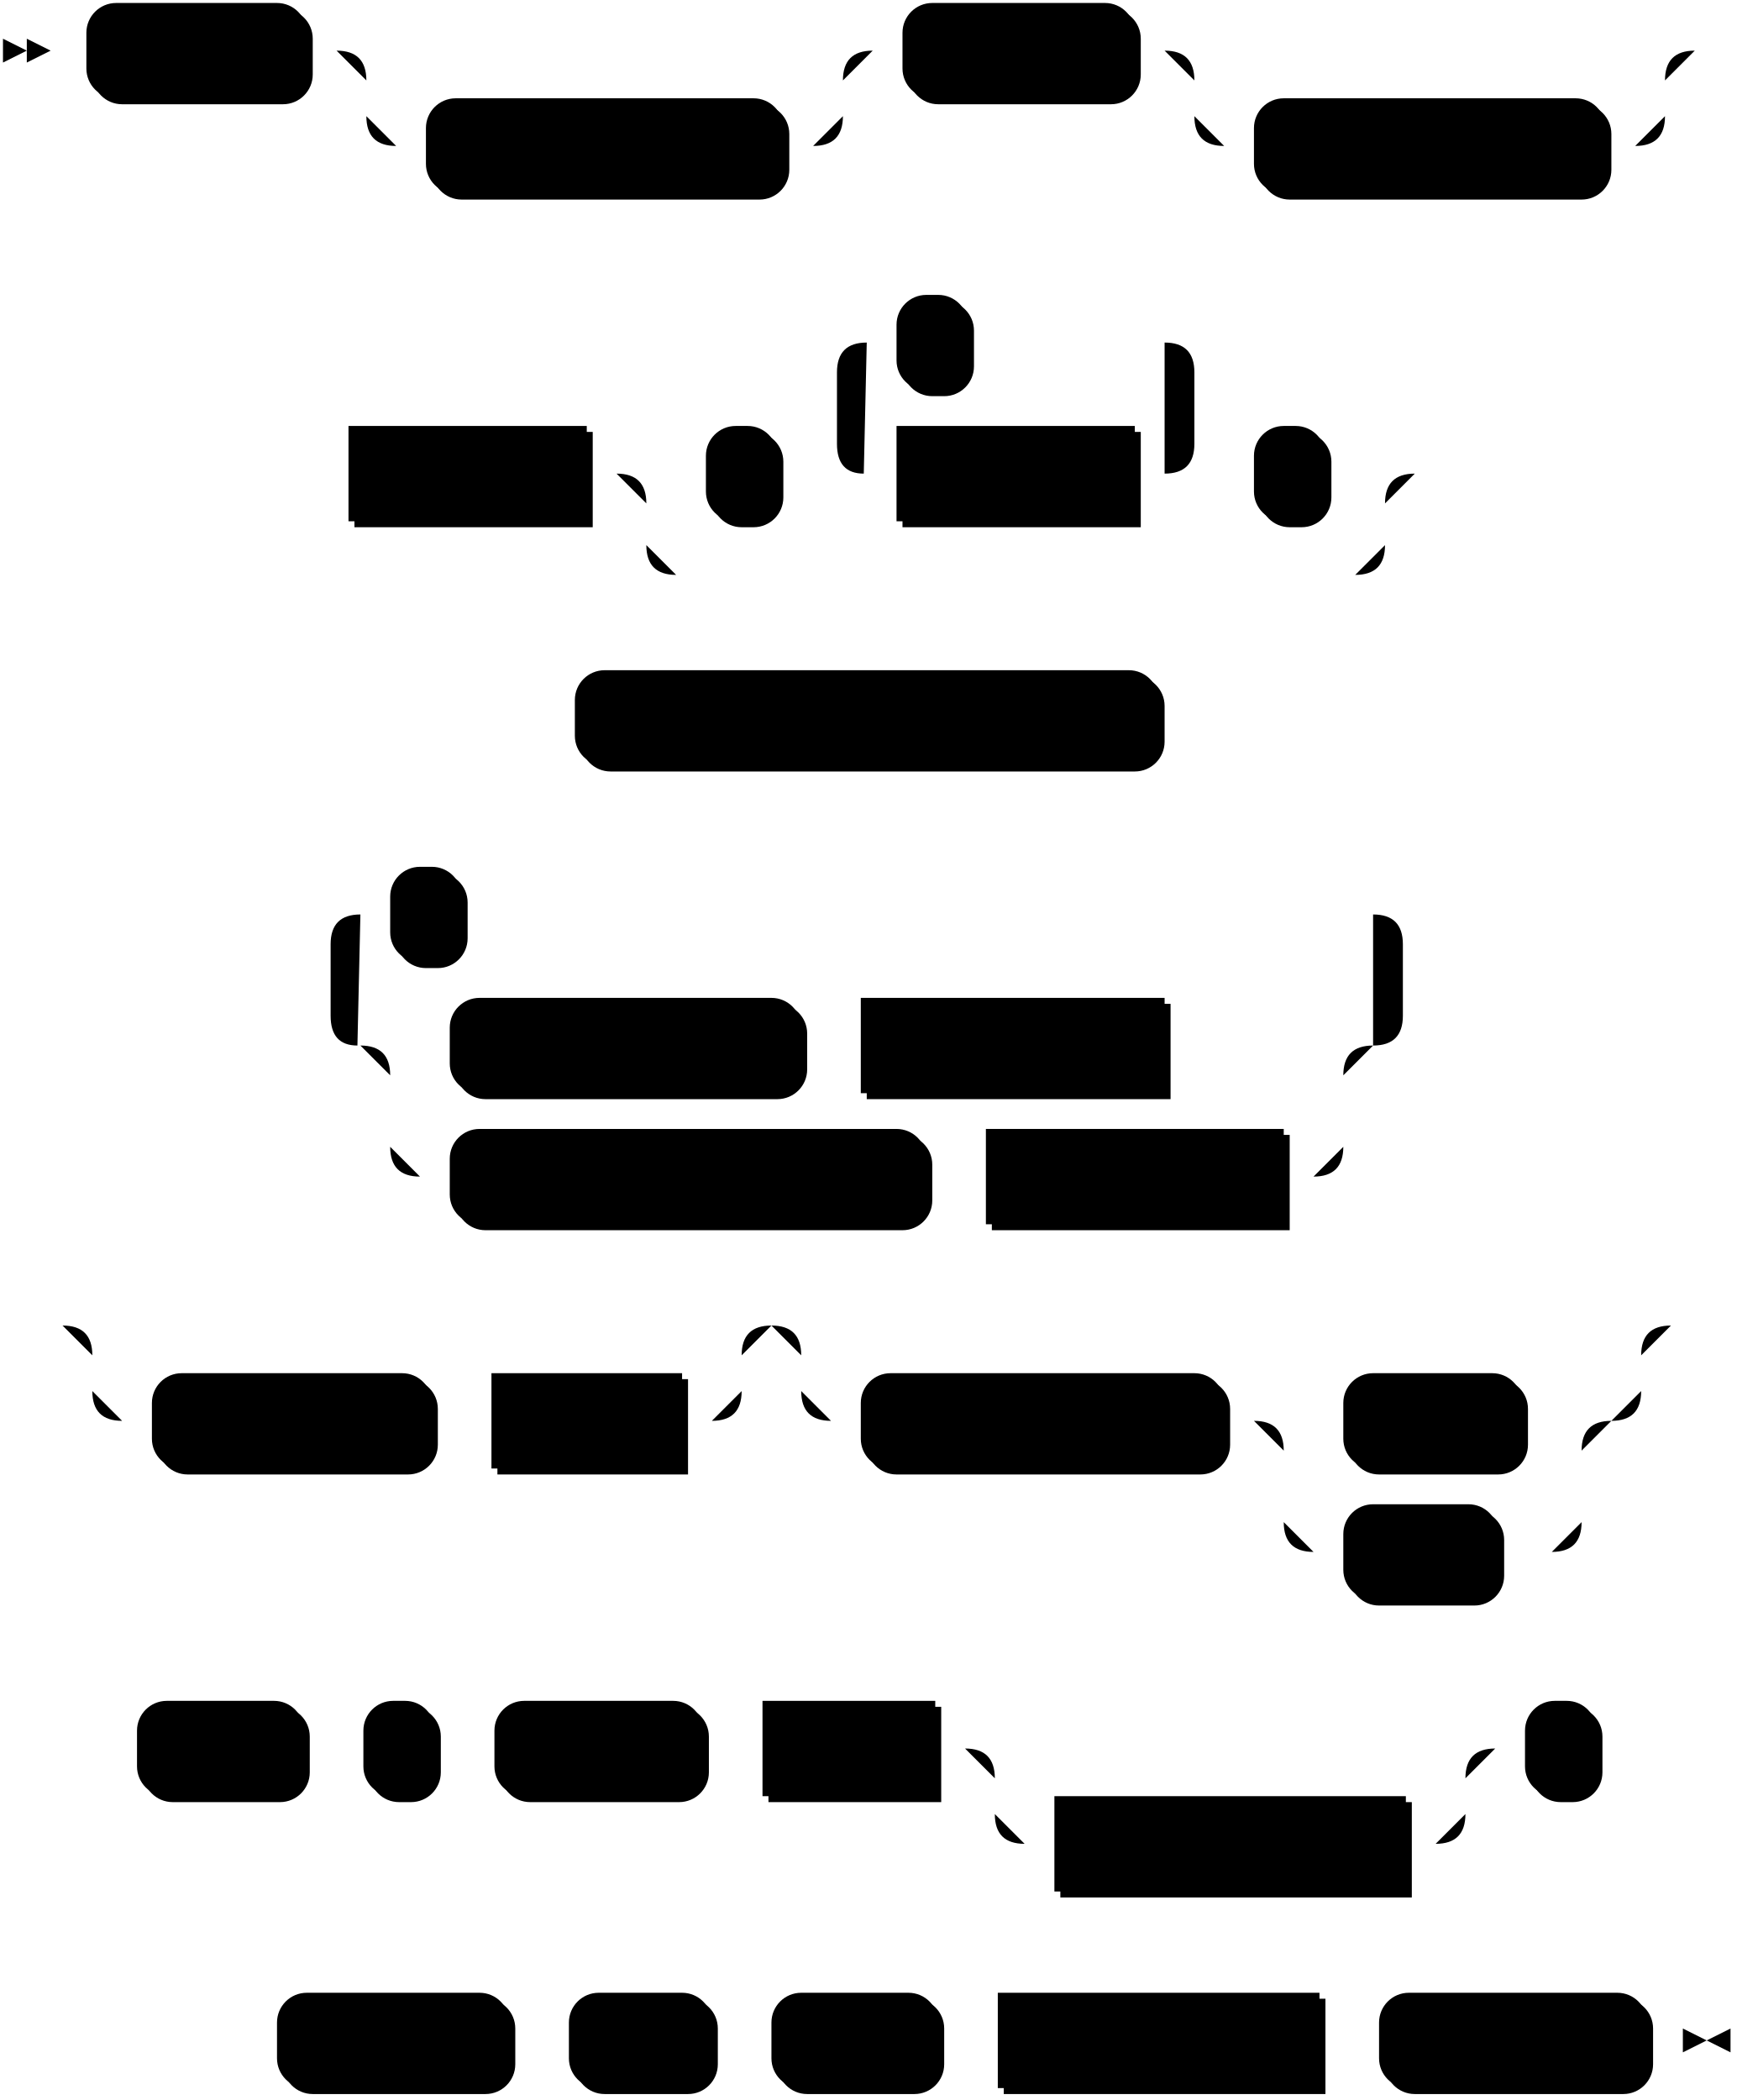
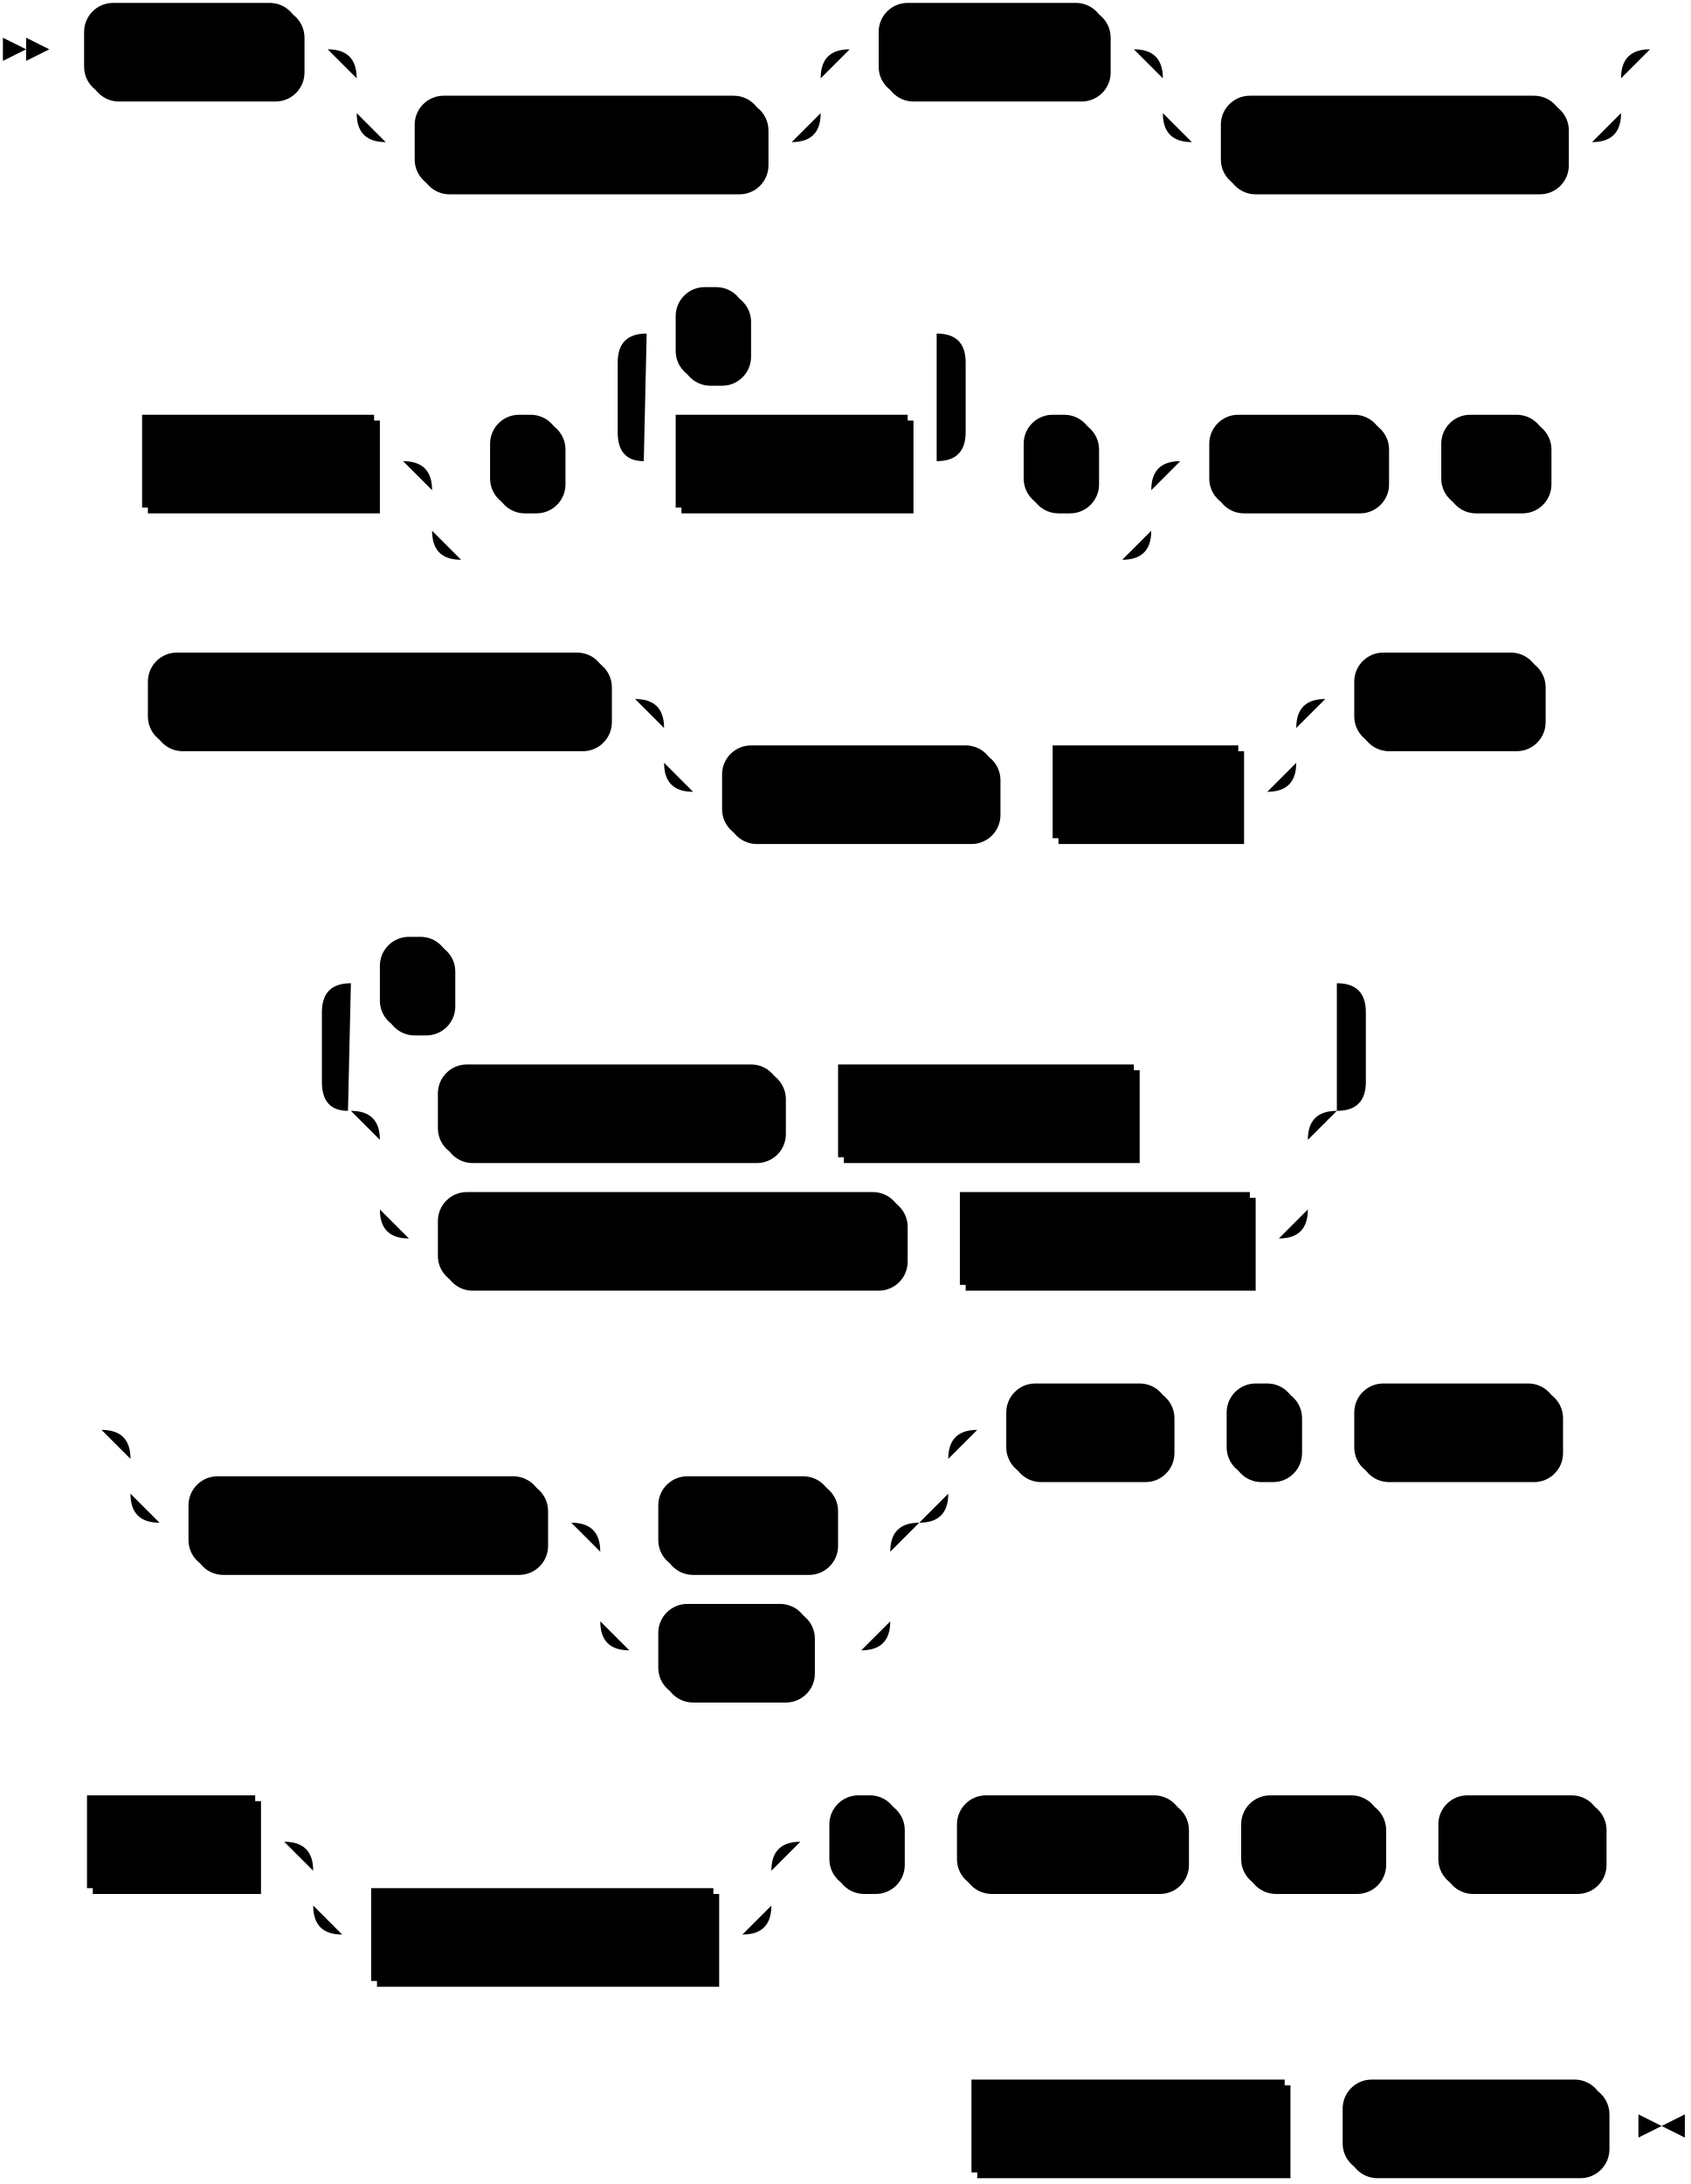
- <svg xmlns="http://www.w3.org/2000/svg" width="583" height="705">
+ <svg xmlns="http://www.w3.org/2000/svg" width="583" height="753">
  <polygon points="9 17 1 13 1 21" />
  <polygon points="17 17 9 13 9 21" />
  <rect x="31" y="3" width="74" height="32" rx="10" />
  <rect x="29" y="1" width="74" height="32" class="terminal" rx="10" />
  <text class="terminal" x="39" y="21">CREATE</text>
  <rect x="145" y="35" width="120" height="32" rx="10" />
  <rect x="143" y="33" width="120" height="32" class="terminal" rx="10" />
  <text class="terminal" x="153" y="53">MATERIALIZED</text>
  <rect x="305" y="3" width="78" height="32" rx="10" />
  <rect x="303" y="1" width="78" height="32" class="terminal" rx="10" />
  <text class="terminal" x="313" y="21">SOURCE</text>
  <rect x="423" y="35" width="118" height="32" rx="10" />
  <rect x="421" y="33" width="118" height="32" class="terminal" rx="10" />
  <text class="terminal" x="431" y="53">IF NOT EXISTS</text>
-   <rect x="119" y="145" width="80" height="32" />
-   <rect x="117" y="143" width="80" height="32" class="nonterminal" />
-   <text class="nonterminal" x="127" y="163">src_name</text>
-   <rect x="239" y="145" width="24" height="32" rx="10" />
-   <rect x="237" y="143" width="24" height="32" class="terminal" rx="10" />
-   <text class="terminal" x="247" y="163">(</text>
-   <rect x="303" y="145" width="80" height="32" />
-   <rect x="301" y="143" width="80" height="32" class="nonterminal" />
-   <text class="nonterminal" x="311" y="163">col_name</text>
-   <rect x="303" y="101" width="24" height="32" rx="10" />
-   <rect x="301" y="99" width="24" height="32" class="terminal" rx="10" />
-   <text class="terminal" x="311" y="119">,</text>
-   <rect x="423" y="145" width="24" height="32" rx="10" />
-   <rect x="421" y="143" width="24" height="32" class="terminal" rx="10" />
-   <text class="terminal" x="431" y="163">)</text>
-   <rect x="195" y="227" width="196" height="32" rx="10" />
-   <rect x="193" y="225" width="196" height="32" class="terminal" rx="10" />
-   <text class="terminal" x="203" y="245">FROM S3 OBJECTS FROM </text>
-   <rect x="153" y="337" width="118" height="32" rx="10" />
-   <rect x="151" y="335" width="118" height="32" class="terminal" rx="10" />
-   <text class="terminal" x="161" y="355">SCAN BUCKET</text>
-   <rect x="291" y="337" width="102" height="32" />
-   <rect x="289" y="335" width="102" height="32" class="nonterminal" />
-   <text class="nonterminal" x="299" y="355">bucket_name</text>
-   <rect x="153" y="381" width="160" height="32" rx="10" />
-   <rect x="151" y="379" width="160" height="32" class="terminal" rx="10" />
-   <text class="terminal" x="161" y="399">SQS NOTIFICATIONS</text>
-   <rect x="333" y="381" width="100" height="32" />
-   <rect x="331" y="379" width="100" height="32" class="nonterminal" />
-   <text class="nonterminal" x="341" y="399">queue_name</text>
-   <rect x="133" y="293" width="24" height="32" rx="10" />
-   <rect x="131" y="291" width="24" height="32" class="terminal" rx="10" />
-   <text class="terminal" x="141" y="311">,</text>
-   <rect x="53" y="463" width="94" height="32" rx="10" />
-   <rect x="51" y="461" width="94" height="32" class="terminal" rx="10" />
-   <text class="terminal" x="61" y="481">MATCHING</text>
-   <rect x="167" y="463" width="64" height="32" />
-   <rect x="165" y="461" width="64" height="32" class="nonterminal" />
-   <text class="nonterminal" x="175" y="481">pattern</text>
-   <rect x="291" y="463" width="122" height="32" rx="10" />
-   <rect x="289" y="461" width="122" height="32" class="terminal" rx="10" />
-   <text class="terminal" x="299" y="481">COMPRESSION</text>
-   <rect x="453" y="463" width="60" height="32" rx="10" />
-   <rect x="451" y="461" width="60" height="32" class="terminal" rx="10" />
-   <text class="terminal" x="461" y="481">NONE</text>
-   <rect x="453" y="507" width="52" height="32" rx="10" />
-   <rect x="451" y="505" width="52" height="32" class="terminal" rx="10" />
-   <text class="terminal" x="461" y="525">GZIP</text>
-   <rect x="48" y="573" width="56" height="32" rx="10" />
-   <rect x="46" y="571" width="56" height="32" class="terminal" rx="10" />
-   <text class="terminal" x="56" y="591">WITH</text>
-   <rect x="124" y="573" width="24" height="32" rx="10" />
-   <rect x="122" y="571" width="24" height="32" class="terminal" rx="10" />
-   <text class="terminal" x="132" y="591">(</text>
-   <rect x="168" y="573" width="70" height="32" rx="10" />
-   <rect x="166" y="571" width="70" height="32" class="terminal" rx="10" />
-   <text class="terminal" x="176" y="591">region =</text>
-   <rect x="258" y="573" width="58" height="32" />
-   <rect x="256" y="571" width="58" height="32" class="nonterminal" />
-   <text class="nonterminal" x="266" y="591">region</text>
-   <rect x="356" y="605" width="118" height="32" />
-   <rect x="354" y="603" width="118" height="32" class="nonterminal" />
-   <text class="nonterminal" x="364" y="623">aws_credentials</text>
-   <rect x="514" y="573" width="24" height="32" rx="10" />
-   <rect x="512" y="571" width="24" height="32" class="terminal" rx="10" />
-   <text class="terminal" x="522" y="591">)</text>
-   <rect x="95" y="671" width="78" height="32" rx="10" />
-   <rect x="93" y="669" width="78" height="32" class="terminal" rx="10" />
-   <text class="terminal" x="103" y="689">FORMAT</text>
-   <rect x="193" y="671" width="48" height="32" rx="10" />
-   <rect x="191" y="669" width="48" height="32" class="terminal" rx="10" />
-   <text class="terminal" x="201" y="689">CSV</text>
-   <rect x="261" y="671" width="56" height="32" rx="10" />
-   <rect x="259" y="669" width="56" height="32" class="terminal" rx="10" />
-   <text class="terminal" x="269" y="689">WITH</text>
-   <rect x="337" y="671" width="108" height="32" />
-   <rect x="335" y="669" width="108" height="32" class="nonterminal" />
-   <text class="nonterminal" x="345" y="689">column_count</text>
-   <rect x="465" y="671" width="90" height="32" rx="10" />
-   <rect x="463" y="669" width="90" height="32" class="terminal" rx="10" />
-   <text class="terminal" x="473" y="689">COLUMNS</text>
-   <path class="line" d="m17 17 h2 m0 0 h10 m74 0 h10 m20 0 h10 m0 0 h130 m-160 0 h20 m140 0 h20 m-180 0 q10 0 10 10 m160 0 q0 -10 10 -10 m-170 10 v12 m160 0 v-12 m-160 12 q0 10 10 10 m140 0 q10 0 10 -10 m-150 10 h10 m120 0 h10 m20 -32 h10 m78 0 h10 m20 0 h10 m0 0 h128 m-158 0 h20 m138 0 h20 m-178 0 q10 0 10 10 m158 0 q0 -10 10 -10 m-168 10 v12 m158 0 v-12 m-158 12 q0 10 10 10 m138 0 q10 0 10 -10 m-148 10 h10 m118 0 h10 m22 -32 l2 0 m2 0 l2 0 m2 0 l2 0 m-486 142 l2 0 m2 0 l2 0 m2 0 l2 0 m2 0 h10 m80 0 h10 m20 0 h10 m24 0 h10 m20 0 h10 m80 0 h10 m-120 0 l20 0 m-1 0 q-9 0 -9 -10 l0 -24 q0 -10 10 -10 m100 44 l20 0 m-20 0 q10 0 10 -10 l0 -24 q0 -10 -10 -10 m-100 0 h10 m24 0 h10 m0 0 h56 m20 44 h10 m24 0 h10 m-248 0 h20 m228 0 h20 m-268 0 q10 0 10 10 m248 0 q0 -10 10 -10 m-258 10 v14 m248 0 v-14 m-248 14 q0 10 10 10 m228 0 q10 0 10 -10 m-238 10 h10 m0 0 h218 m22 -34 l2 0 m2 0 l2 0 m2 0 l2 0 m-316 82 l2 0 m2 0 l2 0 m2 0 l2 0 m2 0 h10 m196 0 h10 m2 0 l2 0 m2 0 l2 0 m2 0 l2 0 m-322 110 l2 0 m2 0 l2 0 m2 0 l2 0 m42 0 h10 m118 0 h10 m0 0 h10 m102 0 h10 m0 0 h40 m-320 0 h20 m300 0 h20 m-340 0 q10 0 10 10 m320 0 q0 -10 10 -10 m-330 10 v24 m320 0 v-24 m-320 24 q0 10 10 10 m300 0 q10 0 10 -10 m-310 10 h10 m160 0 h10 m0 0 h10 m100 0 h10 m-340 -44 l20 0 m-1 0 q-9 0 -9 -10 l0 -24 q0 -10 10 -10 m340 44 l20 0 m-20 0 q10 0 10 -10 l0 -24 q0 -10 -10 -10 m-340 0 h10 m24 0 h10 m0 0 h296 m22 44 l2 0 m2 0 l2 0 m2 0 l2 0 m-484 94 l2 0 m2 0 l2 0 m2 0 l2 0 m22 0 h10 m0 0 h188 m-218 0 h20 m198 0 h20 m-238 0 q10 0 10 10 m218 0 q0 -10 10 -10 m-228 10 v12 m218 0 v-12 m-218 12 q0 10 10 10 m198 0 q10 0 10 -10 m-208 10 h10 m94 0 h10 m0 0 h10 m64 0 h10 m40 -32 h10 m0 0 h252 m-282 0 h20 m262 0 h20 m-302 0 q10 0 10 10 m282 0 q0 -10 10 -10 m-292 10 v12 m282 0 v-12 m-282 12 q0 10 10 10 m262 0 q10 0 10 -10 m-272 10 h10 m122 0 h10 m20 0 h10 m60 0 h10 m-100 0 h20 m80 0 h20 m-120 0 q10 0 10 10 m100 0 q0 -10 10 -10 m-110 10 v24 m100 0 v-24 m-100 24 q0 10 10 10 m80 0 q10 0 10 -10 m-90 10 h10 m52 0 h10 m0 0 h8 m42 -76 l2 0 m2 0 l2 0 m2 0 l2 0 m-549 142 l2 0 m2 0 l2 0 m2 0 l2 0 m2 0 h10 m56 0 h10 m0 0 h10 m24 0 h10 m0 0 h10 m70 0 h10 m0 0 h10 m58 0 h10 m20 0 h10 m0 0 h128 m-158 0 h20 m138 0 h20 m-178 0 q10 0 10 10 m158 0 q0 -10 10 -10 m-168 10 v12 m158 0 v-12 m-158 12 q0 10 10 10 m138 0 q10 0 10 -10 m-148 10 h10 m118 0 h10 m20 -32 h10 m24 0 h10 m2 0 l2 0 m2 0 l2 0 m2 0 l2 0 m-487 98 l2 0 m2 0 l2 0 m2 0 l2 0 m2 0 h10 m78 0 h10 m0 0 h10 m48 0 h10 m0 0 h10 m56 0 h10 m0 0 h10 m108 0 h10 m0 0 h10 m90 0 h10 m3 0 h-3" />
-   <polygon points="573 685 581 681 581 689" />
-   <polygon points="573 685 565 681 565 689" />
+   <rect x="51" y="145" width="80" height="32" />
+   <rect x="49" y="143" width="80" height="32" class="nonterminal" />
+   <text class="nonterminal" x="59" y="163">src_name</text>
+   <rect x="171" y="145" width="24" height="32" rx="10" />
+   <rect x="169" y="143" width="24" height="32" class="terminal" rx="10" />
+   <text class="terminal" x="179" y="163">(</text>
+   <rect x="235" y="145" width="80" height="32" />
+   <rect x="233" y="143" width="80" height="32" class="nonterminal" />
+   <text class="nonterminal" x="243" y="163">col_name</text>
+   <rect x="235" y="101" width="24" height="32" rx="10" />
+   <rect x="233" y="99" width="24" height="32" class="terminal" rx="10" />
+   <text class="terminal" x="243" y="119">,</text>
+   <rect x="355" y="145" width="24" height="32" rx="10" />
+   <rect x="353" y="143" width="24" height="32" class="terminal" rx="10" />
+   <text class="terminal" x="363" y="163">)</text>
+   <rect x="419" y="145" width="60" height="32" rx="10" />
+   <rect x="417" y="143" width="60" height="32" class="terminal" rx="10" />
+   <text class="terminal" x="427" y="163">FROM</text>
+   <rect x="499" y="145" width="36" height="32" rx="10" />
+   <rect x="497" y="143" width="36" height="32" class="terminal" rx="10" />
+   <text class="terminal" x="507" y="163">S3</text>
+   <rect x="53" y="227" width="158" height="32" rx="10" />
+   <rect x="51" y="225" width="158" height="32" class="terminal" rx="10" />
+   <text class="terminal" x="61" y="245">DISCOVER OBJECTS</text>
+   <rect x="251" y="259" width="94" height="32" rx="10" />
+   <rect x="249" y="257" width="94" height="32" class="terminal" rx="10" />
+   <text class="terminal" x="259" y="277">MATCHING</text>
+   <rect x="365" y="259" width="64" height="32" />
+   <rect x="363" y="257" width="64" height="32" class="nonterminal" />
+   <text class="nonterminal" x="373" y="277">pattern</text>
+   <rect x="469" y="227" width="64" height="32" rx="10" />
+   <rect x="467" y="225" width="64" height="32" class="terminal" rx="10" />
+   <text class="terminal" x="477" y="245">USING</text>
+   <rect x="153" y="369" width="118" height="32" rx="10" />
+   <rect x="151" y="367" width="118" height="32" class="terminal" rx="10" />
+   <text class="terminal" x="161" y="387">BUCKET SCAN</text>
+   <rect x="291" y="369" width="102" height="32" />
+   <rect x="289" y="367" width="102" height="32" class="nonterminal" />
+   <text class="nonterminal" x="299" y="387">bucket_name</text>
+   <rect x="153" y="413" width="160" height="32" rx="10" />
+   <rect x="151" y="411" width="160" height="32" class="terminal" rx="10" />
+   <text class="terminal" x="161" y="431">SQS NOTIFICATIONS</text>
+   <rect x="333" y="413" width="100" height="32" />
+   <rect x="331" y="411" width="100" height="32" class="nonterminal" />
+   <text class="nonterminal" x="341" y="431">queue_name</text>
+   <rect x="133" y="325" width="24" height="32" rx="10" />
+   <rect x="131" y="323" width="24" height="32" class="terminal" rx="10" />
+   <text class="terminal" x="141" y="343">,</text>
+   <rect x="67" y="511" width="122" height="32" rx="10" />
+   <rect x="65" y="509" width="122" height="32" class="terminal" rx="10" />
+   <text class="terminal" x="75" y="529">COMPRESSION</text>
+   <rect x="229" y="511" width="60" height="32" rx="10" />
+   <rect x="227" y="509" width="60" height="32" class="terminal" rx="10" />
+   <text class="terminal" x="237" y="529">NONE</text>
+   <rect x="229" y="555" width="52" height="32" rx="10" />
+   <rect x="227" y="553" width="52" height="32" class="terminal" rx="10" />
+   <text class="terminal" x="237" y="573">GZIP</text>
+   <rect x="349" y="479" width="56" height="32" rx="10" />
+   <rect x="347" y="477" width="56" height="32" class="terminal" rx="10" />
+   <text class="terminal" x="357" y="497">WITH</text>
+   <rect x="425" y="479" width="24" height="32" rx="10" />
+   <rect x="423" y="477" width="24" height="32" class="terminal" rx="10" />
+   <text class="terminal" x="433" y="497">(</text>
+   <rect x="469" y="479" width="70" height="32" rx="10" />
+   <rect x="467" y="477" width="70" height="32" class="terminal" rx="10" />
+   <text class="terminal" x="477" y="497">region =</text>
+   <rect x="32" y="621" width="58" height="32" />
+   <rect x="30" y="619" width="58" height="32" class="nonterminal" />
+   <text class="nonterminal" x="40" y="639">region</text>
+   <rect x="130" y="653" width="118" height="32" />
+   <rect x="128" y="651" width="118" height="32" class="nonterminal" />
+   <text class="nonterminal" x="138" y="671">aws_credentials</text>
+   <rect x="288" y="621" width="24" height="32" rx="10" />
+   <rect x="286" y="619" width="24" height="32" class="terminal" rx="10" />
+   <text class="terminal" x="296" y="639">)</text>
+   <rect x="332" y="621" width="78" height="32" rx="10" />
+   <rect x="330" y="619" width="78" height="32" class="terminal" rx="10" />
+   <text class="terminal" x="340" y="639">FORMAT</text>
+   <rect x="430" y="621" width="48" height="32" rx="10" />
+   <rect x="428" y="619" width="48" height="32" class="terminal" rx="10" />
+   <text class="terminal" x="438" y="639">CSV</text>
+   <rect x="498" y="621" width="56" height="32" rx="10" />
+   <rect x="496" y="619" width="56" height="32" class="terminal" rx="10" />
+   <text class="terminal" x="506" y="639">WITH</text>
+   <rect x="337" y="719" width="108" height="32" />
+   <rect x="335" y="717" width="108" height="32" class="nonterminal" />
+   <text class="nonterminal" x="345" y="737">column_count</text>
+   <rect x="465" y="719" width="90" height="32" rx="10" />
+   <rect x="463" y="717" width="90" height="32" class="terminal" rx="10" />
+   <text class="terminal" x="473" y="737">COLUMNS</text>
+   <path class="line" d="m17 17 h2 m0 0 h10 m74 0 h10 m20 0 h10 m0 0 h130 m-160 0 h20 m140 0 h20 m-180 0 q10 0 10 10 m160 0 q0 -10 10 -10 m-170 10 v12 m160 0 v-12 m-160 12 q0 10 10 10 m140 0 q10 0 10 -10 m-150 10 h10 m120 0 h10 m20 -32 h10 m78 0 h10 m20 0 h10 m0 0 h128 m-158 0 h20 m138 0 h20 m-178 0 q10 0 10 10 m158 0 q0 -10 10 -10 m-168 10 v12 m158 0 v-12 m-158 12 q0 10 10 10 m138 0 q10 0 10 -10 m-148 10 h10 m118 0 h10 m22 -32 l2 0 m2 0 l2 0 m2 0 l2 0 m-554 142 l2 0 m2 0 l2 0 m2 0 l2 0 m2 0 h10 m80 0 h10 m20 0 h10 m24 0 h10 m20 0 h10 m80 0 h10 m-120 0 l20 0 m-1 0 q-9 0 -9 -10 l0 -24 q0 -10 10 -10 m100 44 l20 0 m-20 0 q10 0 10 -10 l0 -24 q0 -10 -10 -10 m-100 0 h10 m24 0 h10 m0 0 h56 m20 44 h10 m24 0 h10 m-248 0 h20 m228 0 h20 m-268 0 q10 0 10 10 m248 0 q0 -10 10 -10 m-258 10 v14 m248 0 v-14 m-248 14 q0 10 10 10 m228 0 q10 0 10 -10 m-238 10 h10 m0 0 h218 m20 -34 h10 m60 0 h10 m0 0 h10 m36 0 h10 m2 0 l2 0 m2 0 l2 0 m2 0 l2 0 m-526 82 l2 0 m2 0 l2 0 m2 0 l2 0 m2 0 h10 m158 0 h10 m20 0 h10 m0 0 h188 m-218 0 h20 m198 0 h20 m-238 0 q10 0 10 10 m218 0 q0 -10 10 -10 m-228 10 v12 m218 0 v-12 m-218 12 q0 10 10 10 m198 0 q10 0 10 -10 m-208 10 h10 m94 0 h10 m0 0 h10 m64 0 h10 m20 -32 h10 m64 0 h10 m2 0 l2 0 m2 0 l2 0 m2 0 l2 0 m-464 142 l2 0 m2 0 l2 0 m2 0 l2 0 m42 0 h10 m118 0 h10 m0 0 h10 m102 0 h10 m0 0 h40 m-320 0 h20 m300 0 h20 m-340 0 q10 0 10 10 m320 0 q0 -10 10 -10 m-330 10 v24 m320 0 v-24 m-320 24 q0 10 10 10 m300 0 q10 0 10 -10 m-310 10 h10 m160 0 h10 m0 0 h10 m100 0 h10 m-340 -44 l20 0 m-1 0 q-9 0 -9 -10 l0 -24 q0 -10 10 -10 m340 44 l20 0 m-20 0 q10 0 10 -10 l0 -24 q0 -10 -10 -10 m-340 0 h10 m24 0 h10 m0 0 h296 m22 44 l2 0 m2 0 l2 0 m2 0 l2 0 m-470 110 l2 0 m2 0 l2 0 m2 0 l2 0 m22 0 h10 m0 0 h252 m-282 0 h20 m262 0 h20 m-302 0 q10 0 10 10 m282 0 q0 -10 10 -10 m-292 10 v12 m282 0 v-12 m-282 12 q0 10 10 10 m262 0 q10 0 10 -10 m-272 10 h10 m122 0 h10 m20 0 h10 m60 0 h10 m-100 0 h20 m80 0 h20 m-120 0 q10 0 10 10 m100 0 q0 -10 10 -10 m-110 10 v24 m100 0 v-24 m-100 24 q0 10 10 10 m80 0 q10 0 10 -10 m-90 10 h10 m52 0 h10 m0 0 h8 m40 -76 h10 m56 0 h10 m0 0 h10 m24 0 h10 m0 0 h10 m70 0 h10 m2 0 l2 0 m2 0 l2 0 m2 0 l2 0 m-551 142 l2 0 m2 0 l2 0 m2 0 l2 0 m2 0 h10 m58 0 h10 m20 0 h10 m0 0 h128 m-158 0 h20 m138 0 h20 m-178 0 q10 0 10 10 m158 0 q0 -10 10 -10 m-168 10 v12 m158 0 v-12 m-158 12 q0 10 10 10 m138 0 q10 0 10 -10 m-148 10 h10 m118 0 h10 m20 -32 h10 m24 0 h10 m0 0 h10 m78 0 h10 m0 0 h10 m48 0 h10 m0 0 h10 m56 0 h10 m2 0 l2 0 m2 0 l2 0 m2 0 l2 0 m-261 98 l2 0 m2 0 l2 0 m2 0 l2 0 m2 0 h10 m108 0 h10 m0 0 h10 m90 0 h10 m3 0 h-3" />
+   <polygon points="573 733 581 729 581 737" />
+   <polygon points="573 733 565 729 565 737" />
</svg>
